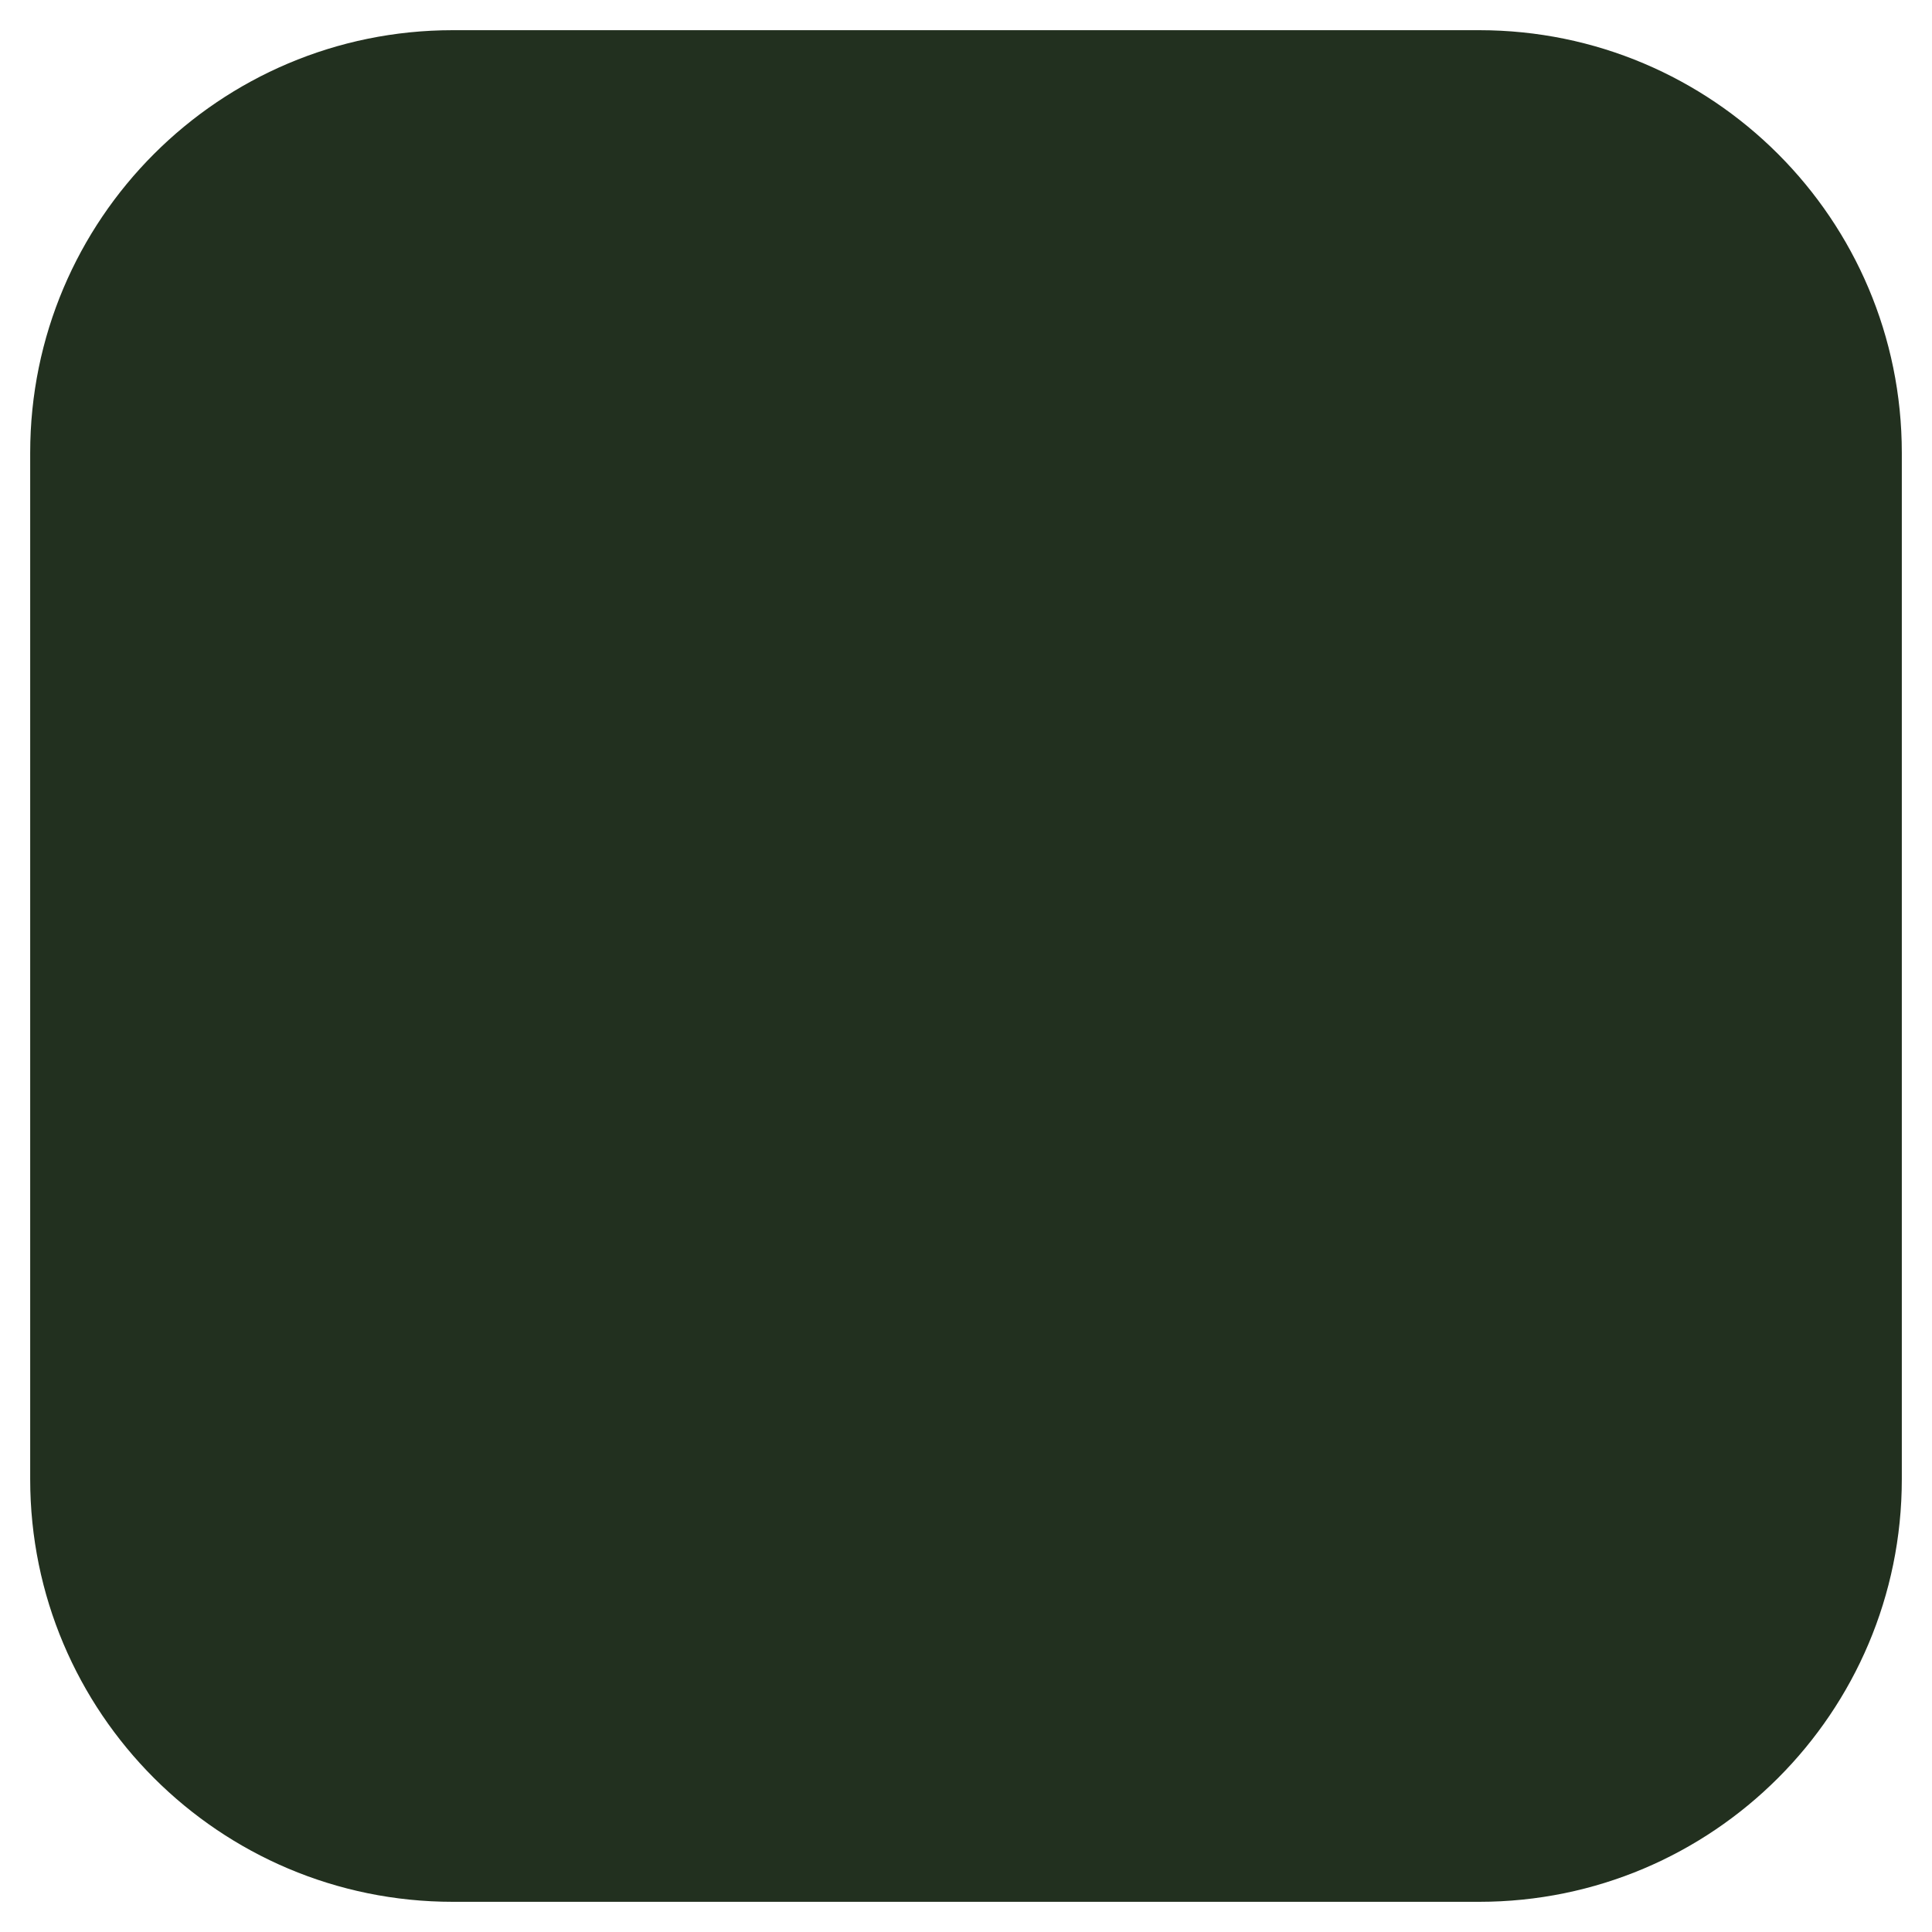
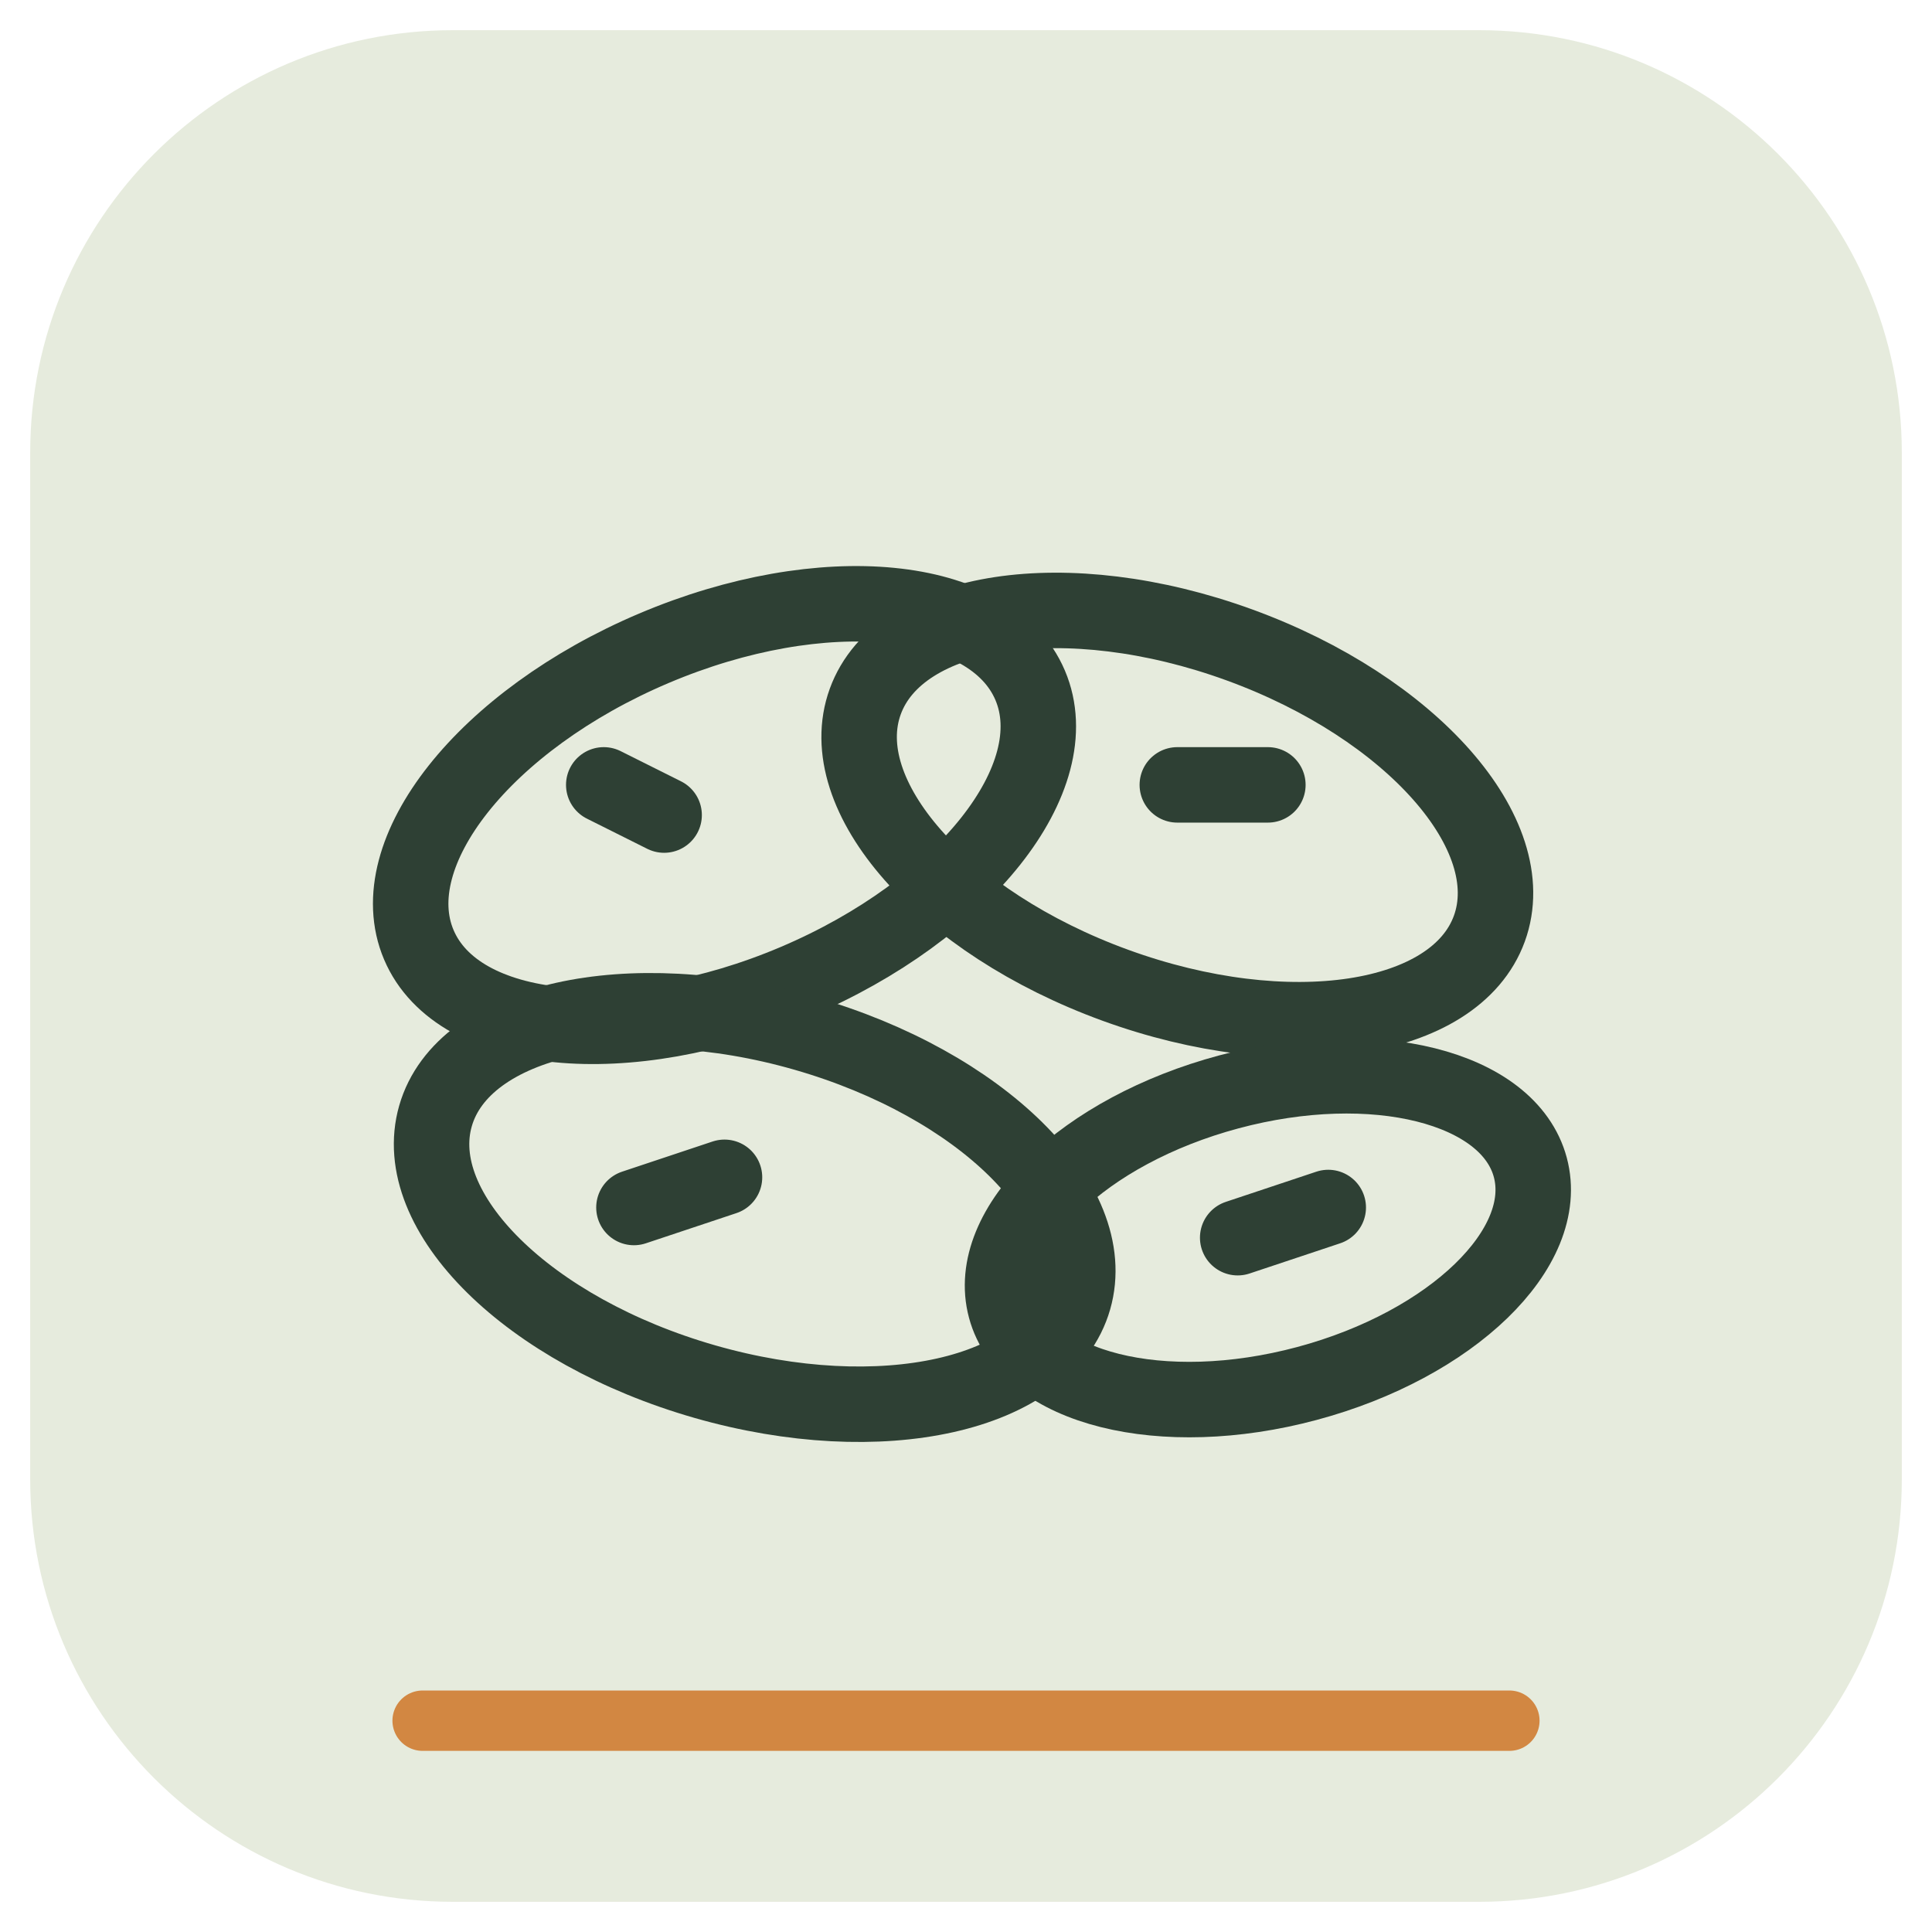
- <svg xmlns="http://www.w3.org/2000/svg" width="64" height="64" viewBox="0 0 64 64" role="img" aria-label="Gewürzgurken" color="#22301F">
-   <rect x="1" y="1" width="62" height="62" rx="14" fill="#22301F" />
+ <svg xmlns="http://www.w3.org/2000/svg" width="64" height="64" viewBox="0 0 64 64" role="img" aria-label="Gewürzgurken" color="#2E4034">
+   <rect x="1" y="1" width="62" height="62" rx="14" fill="#E6EBDD" />
  <g fill="none" stroke="currentColor" stroke-width="2.5" stroke-linecap="round" stroke-linejoin="round">
    <ellipse cx="24" cy="27" rx="11" ry="6" transform="rotate(-23 24 27)" />
    <ellipse cx="39" cy="27" rx="11" ry="6" transform="rotate(20 39 27)" />
    <ellipse cx="25" cy="40" rx="11" ry="6" transform="rotate(16 25 40)" />
    <ellipse cx="42" cy="41" rx="9" ry="5" transform="rotate(-15 42 41)" />
    <path d="m20 26 2 1m17-1 3 0M21 40l3-1m17 2 3-1" />
  </g>
-   <path d="M14 57h36" stroke="#22301F" stroke-width="2" stroke-linecap="round" />
+   <path d="M14 57h36" stroke="#D28742" stroke-width="2" stroke-linecap="round" />
</svg>
